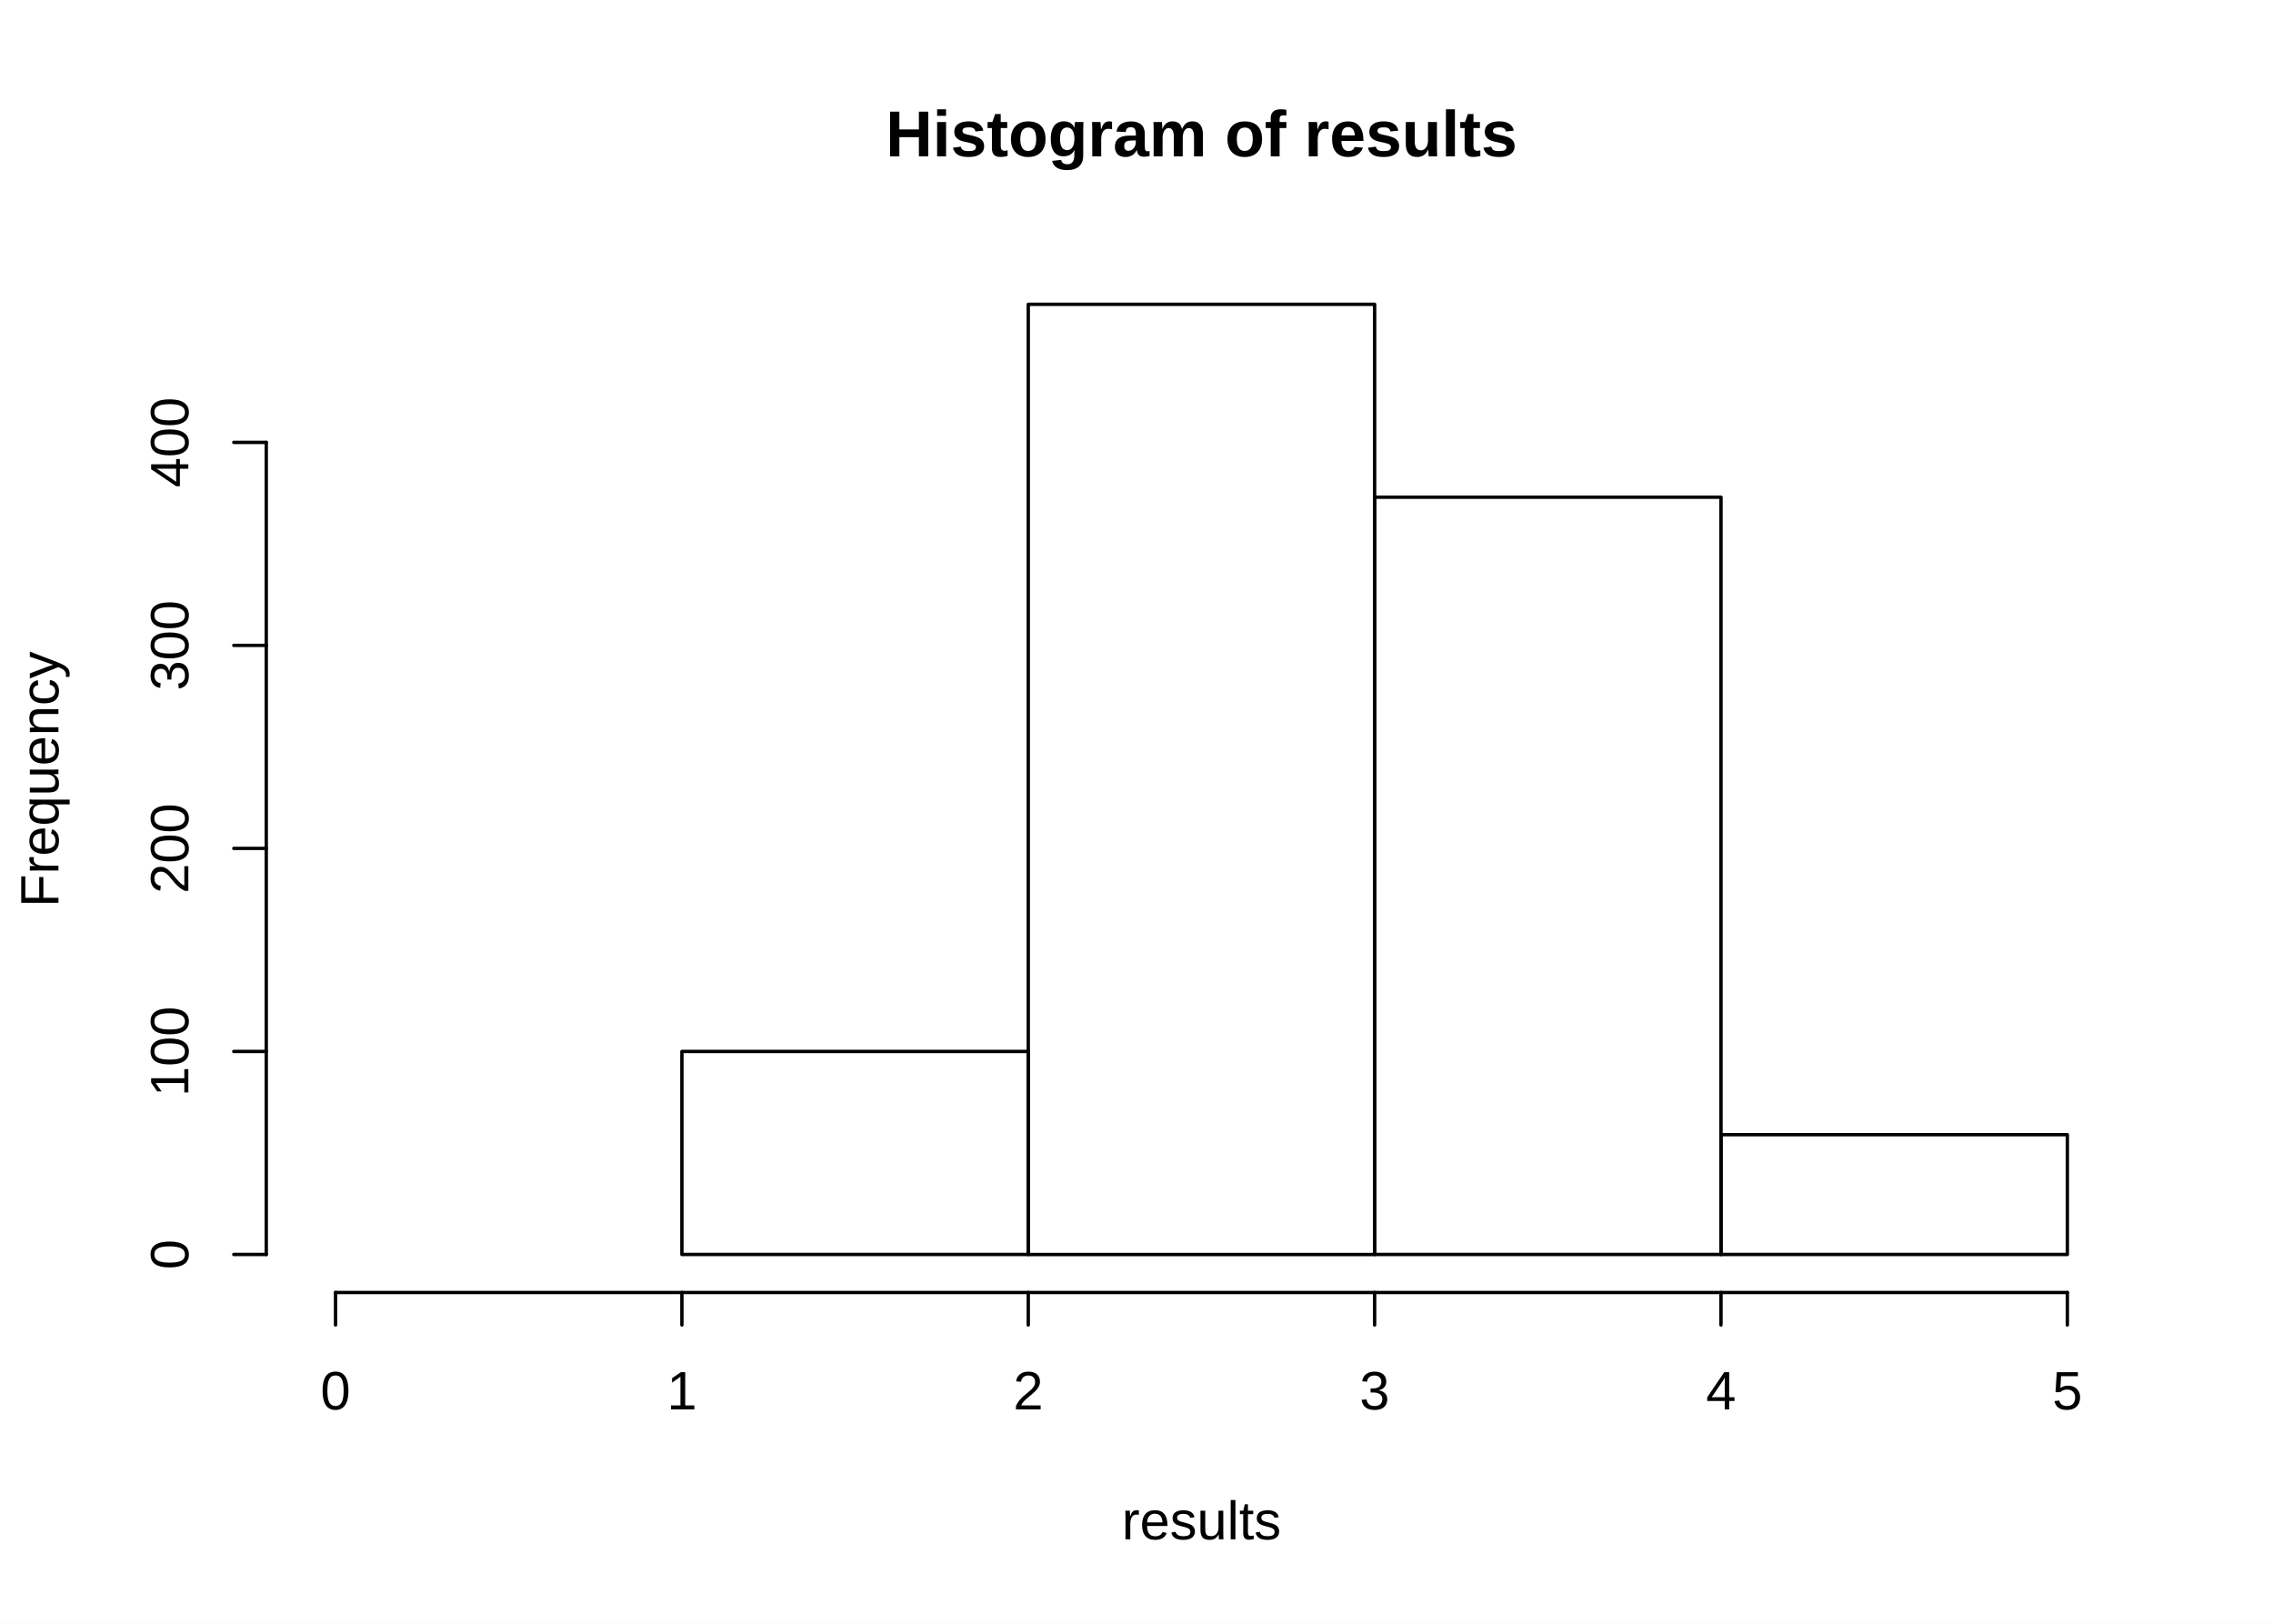
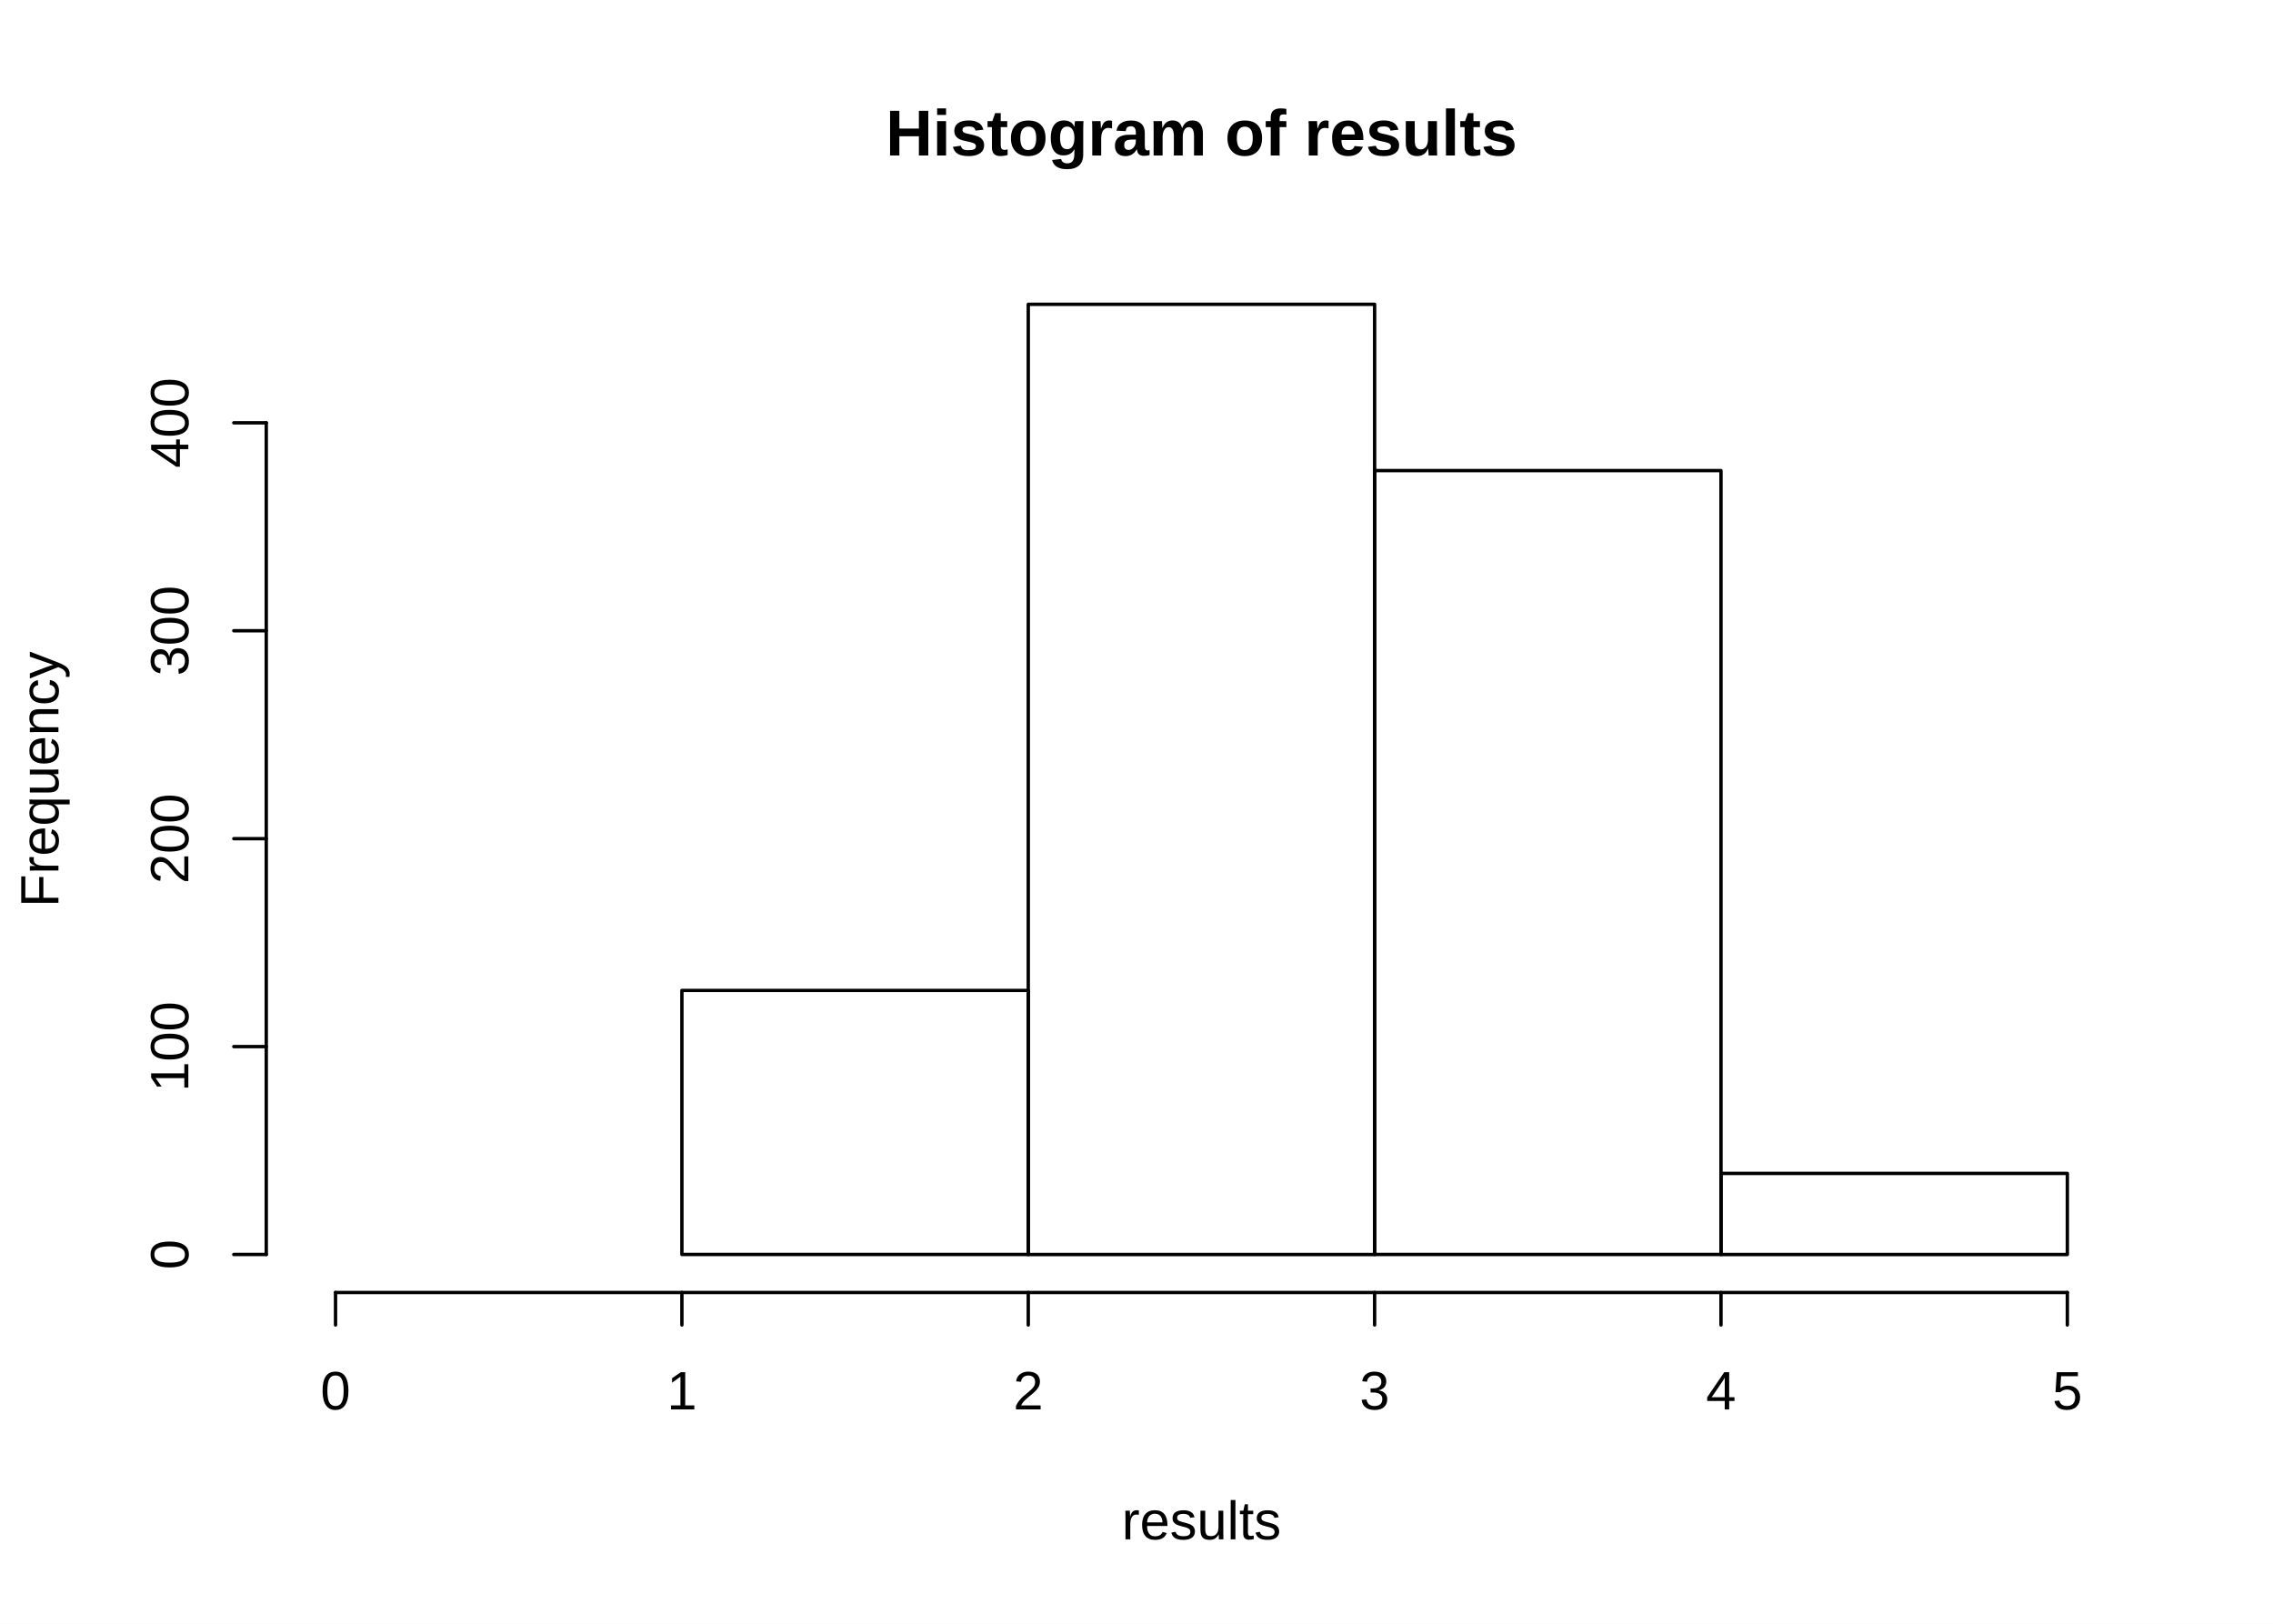
<svg xmlns="http://www.w3.org/2000/svg" viewBox="0 0 504.00 360.00">
  <defs>
    <style type="text/css">
    line, polyline, polygon, path, rect, circle {
      fill: none;
      stroke: #000000;
      stroke-linecap: round;
      stroke-linejoin: round;
      stroke-miterlimit: 10.00;
    }
  </style>
  </defs>
  <rect width="100%" height="100%" style="stroke: none; fill: #FFFFFF;" />
-   <text x="196.39" y="34.67" style="font-size: 14.40px; font-weight: bold; font-family: Arial;" textLength="140.03px" lengthAdjust="spacingAndGlyphs">Histogram of results</text>
-   <text x="248.73" y="341.28" style="font-size: 12.00px; font-family: Arial;" textLength="35.34px" lengthAdjust="spacingAndGlyphs">results</text>
-   <text transform="translate(12.96,201.15) rotate(-90)" style="font-size: 12.00px; font-family: Arial;" textLength="56.70px" lengthAdjust="spacingAndGlyphs">Frequency</text>
+   <text x="196.39" y="34.47" style="font-size: 14.40px; font-weight: bold; font-family: Liberation Sans;" textLength="140.03px" lengthAdjust="spacingAndGlyphs">Histogram of results</text>
+   <text x="248.73" y="341.28" style="font-size: 12.00px; font-family: Liberation Sans;" textLength="35.34px" lengthAdjust="spacingAndGlyphs">results</text>
+   <text transform="translate(12.96,201.15) rotate(-90)" style="font-size: 12.00px; font-family: Liberation Sans;" textLength="56.70px" lengthAdjust="spacingAndGlyphs">Frequency</text>
  <line x1="74.40" y1="286.56" x2="458.40" y2="286.56" style="stroke-width: 0.75;" />
  <line x1="74.40" y1="286.56" x2="74.40" y2="293.76" style="stroke-width: 0.75;" />
  <line x1="151.20" y1="286.56" x2="151.20" y2="293.76" style="stroke-width: 0.75;" />
  <line x1="228.00" y1="286.56" x2="228.00" y2="293.76" style="stroke-width: 0.75;" />
  <line x1="304.80" y1="286.56" x2="304.80" y2="293.76" style="stroke-width: 0.75;" />
  <line x1="381.60" y1="286.56" x2="381.60" y2="293.76" style="stroke-width: 0.75;" />
  <line x1="458.40" y1="286.56" x2="458.40" y2="293.76" style="stroke-width: 0.75;" />
-   <text x="71.06" y="312.48" style="font-size: 12.00px; font-family: Arial;" textLength="6.67px" lengthAdjust="spacingAndGlyphs">0</text>
-   <text x="147.86" y="312.48" style="font-size: 12.00px; font-family: Arial;" textLength="6.67px" lengthAdjust="spacingAndGlyphs">1</text>
-   <text x="224.66" y="312.48" style="font-size: 12.00px; font-family: Arial;" textLength="6.67px" lengthAdjust="spacingAndGlyphs">2</text>
-   <text x="301.46" y="312.48" style="font-size: 12.00px; font-family: Arial;" textLength="6.67px" lengthAdjust="spacingAndGlyphs">3</text>
-   <text x="378.26" y="312.48" style="font-size: 12.00px; font-family: Arial;" textLength="6.67px" lengthAdjust="spacingAndGlyphs">4</text>
-   <text x="455.06" y="312.48" style="font-size: 12.00px; font-family: Arial;" textLength="6.67px" lengthAdjust="spacingAndGlyphs">5</text>
-   <line x1="59.04" y1="278.13" x2="59.04" y2="98.08" style="stroke-width: 0.75;" />
+   <text x="71.06" y="312.48" style="font-size: 12.00px; font-family: Liberation Sans;" textLength="6.67px" lengthAdjust="spacingAndGlyphs">0</text>
+   <text x="147.86" y="312.48" style="font-size: 12.00px; font-family: Liberation Sans;" textLength="6.67px" lengthAdjust="spacingAndGlyphs">1</text>
+   <text x="224.66" y="312.48" style="font-size: 12.00px; font-family: Liberation Sans;" textLength="6.67px" lengthAdjust="spacingAndGlyphs">2</text>
+   <text x="301.46" y="312.48" style="font-size: 12.00px; font-family: Liberation Sans;" textLength="6.67px" lengthAdjust="spacingAndGlyphs">3</text>
+   <text x="378.26" y="312.48" style="font-size: 12.00px; font-family: Liberation Sans;" textLength="6.67px" lengthAdjust="spacingAndGlyphs">4</text>
+   <text x="455.06" y="312.48" style="font-size: 12.00px; font-family: Liberation Sans;" textLength="6.67px" lengthAdjust="spacingAndGlyphs">5</text>
+   <line x1="59.04" y1="278.13" x2="59.04" y2="93.74" style="stroke-width: 0.75;" />
  <line x1="59.04" y1="278.13" x2="51.84" y2="278.13" style="stroke-width: 0.75;" />
-   <line x1="59.04" y1="233.12" x2="51.84" y2="233.12" style="stroke-width: 0.75;" />
-   <line x1="59.04" y1="188.10" x2="51.84" y2="188.10" style="stroke-width: 0.75;" />
-   <line x1="59.04" y1="143.09" x2="51.84" y2="143.09" style="stroke-width: 0.75;" />
-   <line x1="59.04" y1="98.08" x2="51.84" y2="98.08" style="stroke-width: 0.75;" />
-   <text transform="translate(41.76,281.47) rotate(-90)" style="font-size: 12.00px; font-family: Arial;" textLength="6.67px" lengthAdjust="spacingAndGlyphs">0</text>
-   <text transform="translate(41.76,243.13) rotate(-90)" style="font-size: 12.00px; font-family: Arial;" textLength="20.02px" lengthAdjust="spacingAndGlyphs">100</text>
-   <text transform="translate(41.76,198.12) rotate(-90)" style="font-size: 12.00px; font-family: Arial;" textLength="20.02px" lengthAdjust="spacingAndGlyphs">200</text>
-   <text transform="translate(41.76,153.10) rotate(-90)" style="font-size: 12.00px; font-family: Arial;" textLength="20.02px" lengthAdjust="spacingAndGlyphs">300</text>
-   <text transform="translate(41.76,108.09) rotate(-90)" style="font-size: 12.00px; font-family: Arial;" textLength="20.02px" lengthAdjust="spacingAndGlyphs">400</text>
+   <line x1="59.04" y1="232.04" x2="51.84" y2="232.04" style="stroke-width: 0.75;" />
+   <line x1="59.04" y1="185.94" x2="51.84" y2="185.94" style="stroke-width: 0.75;" />
+   <line x1="59.04" y1="139.84" x2="51.84" y2="139.84" style="stroke-width: 0.75;" />
+   <line x1="59.04" y1="93.74" x2="51.84" y2="93.74" style="stroke-width: 0.75;" />
+   <text transform="translate(41.76,281.47) rotate(-90)" style="font-size: 12.00px; font-family: Liberation Sans;" textLength="6.67px" lengthAdjust="spacingAndGlyphs">0</text>
+   <text transform="translate(41.76,242.05) rotate(-90)" style="font-size: 12.00px; font-family: Liberation Sans;" textLength="20.02px" lengthAdjust="spacingAndGlyphs">100</text>
+   <text transform="translate(41.76,195.95) rotate(-90)" style="font-size: 12.00px; font-family: Liberation Sans;" textLength="20.02px" lengthAdjust="spacingAndGlyphs">200</text>
+   <text transform="translate(41.76,149.85) rotate(-90)" style="font-size: 12.00px; font-family: Liberation Sans;" textLength="20.02px" lengthAdjust="spacingAndGlyphs">300</text>
+   <text transform="translate(41.76,103.75) rotate(-90)" style="font-size: 12.00px; font-family: Liberation Sans;" textLength="20.02px" lengthAdjust="spacingAndGlyphs">400</text>
  <defs>
    <clipPath id="cpNTkuMDR8NDczLjc2fDI4Ni41Nnw1OS4wNA==">
      <rect x="59.04" y="59.04" width="414.72" height="227.52" />
    </clipPath>
  </defs>
  <rect x="74.40" y="278.13" width="76.80" height="0.00" style="stroke-width: 0.75;" clip-path="url(#cpNTkuMDR8NDczLjc2fDI4Ni41Nnw1OS4wNA==)" />
-   <rect x="151.20" y="233.12" width="76.80" height="45.01" style="stroke-width: 0.75;" clip-path="url(#cpNTkuMDR8NDczLjc2fDI4Ni41Nnw1OS4wNA==)" />
+   <rect x="151.20" y="219.59" width="76.80" height="58.54" style="stroke-width: 0.75;" clip-path="url(#cpNTkuMDR8NDczLjc2fDI4Ni41Nnw1OS4wNA==)" />
  <rect x="228.00" y="67.47" width="76.80" height="210.67" style="stroke-width: 0.75;" clip-path="url(#cpNTkuMDR8NDczLjc2fDI4Ni41Nnw1OS4wNA==)" />
-   <rect x="304.80" y="110.23" width="76.80" height="167.90" style="stroke-width: 0.75;" clip-path="url(#cpNTkuMDR8NDczLjc2fDI4Ni41Nnw1OS4wNA==)" />
-   <rect x="381.60" y="251.57" width="76.80" height="26.56" style="stroke-width: 0.75;" clip-path="url(#cpNTkuMDR8NDczLjc2fDI4Ni41Nnw1OS4wNA==)" />
+   <rect x="304.80" y="104.34" width="76.80" height="173.79" style="stroke-width: 0.75;" clip-path="url(#cpNTkuMDR8NDczLjc2fDI4Ni41Nnw1OS4wNA==)" />
+   <rect x="381.60" y="260.16" width="76.80" height="17.98" style="stroke-width: 0.75;" clip-path="url(#cpNTkuMDR8NDczLjc2fDI4Ni41Nnw1OS4wNA==)" />
</svg>
